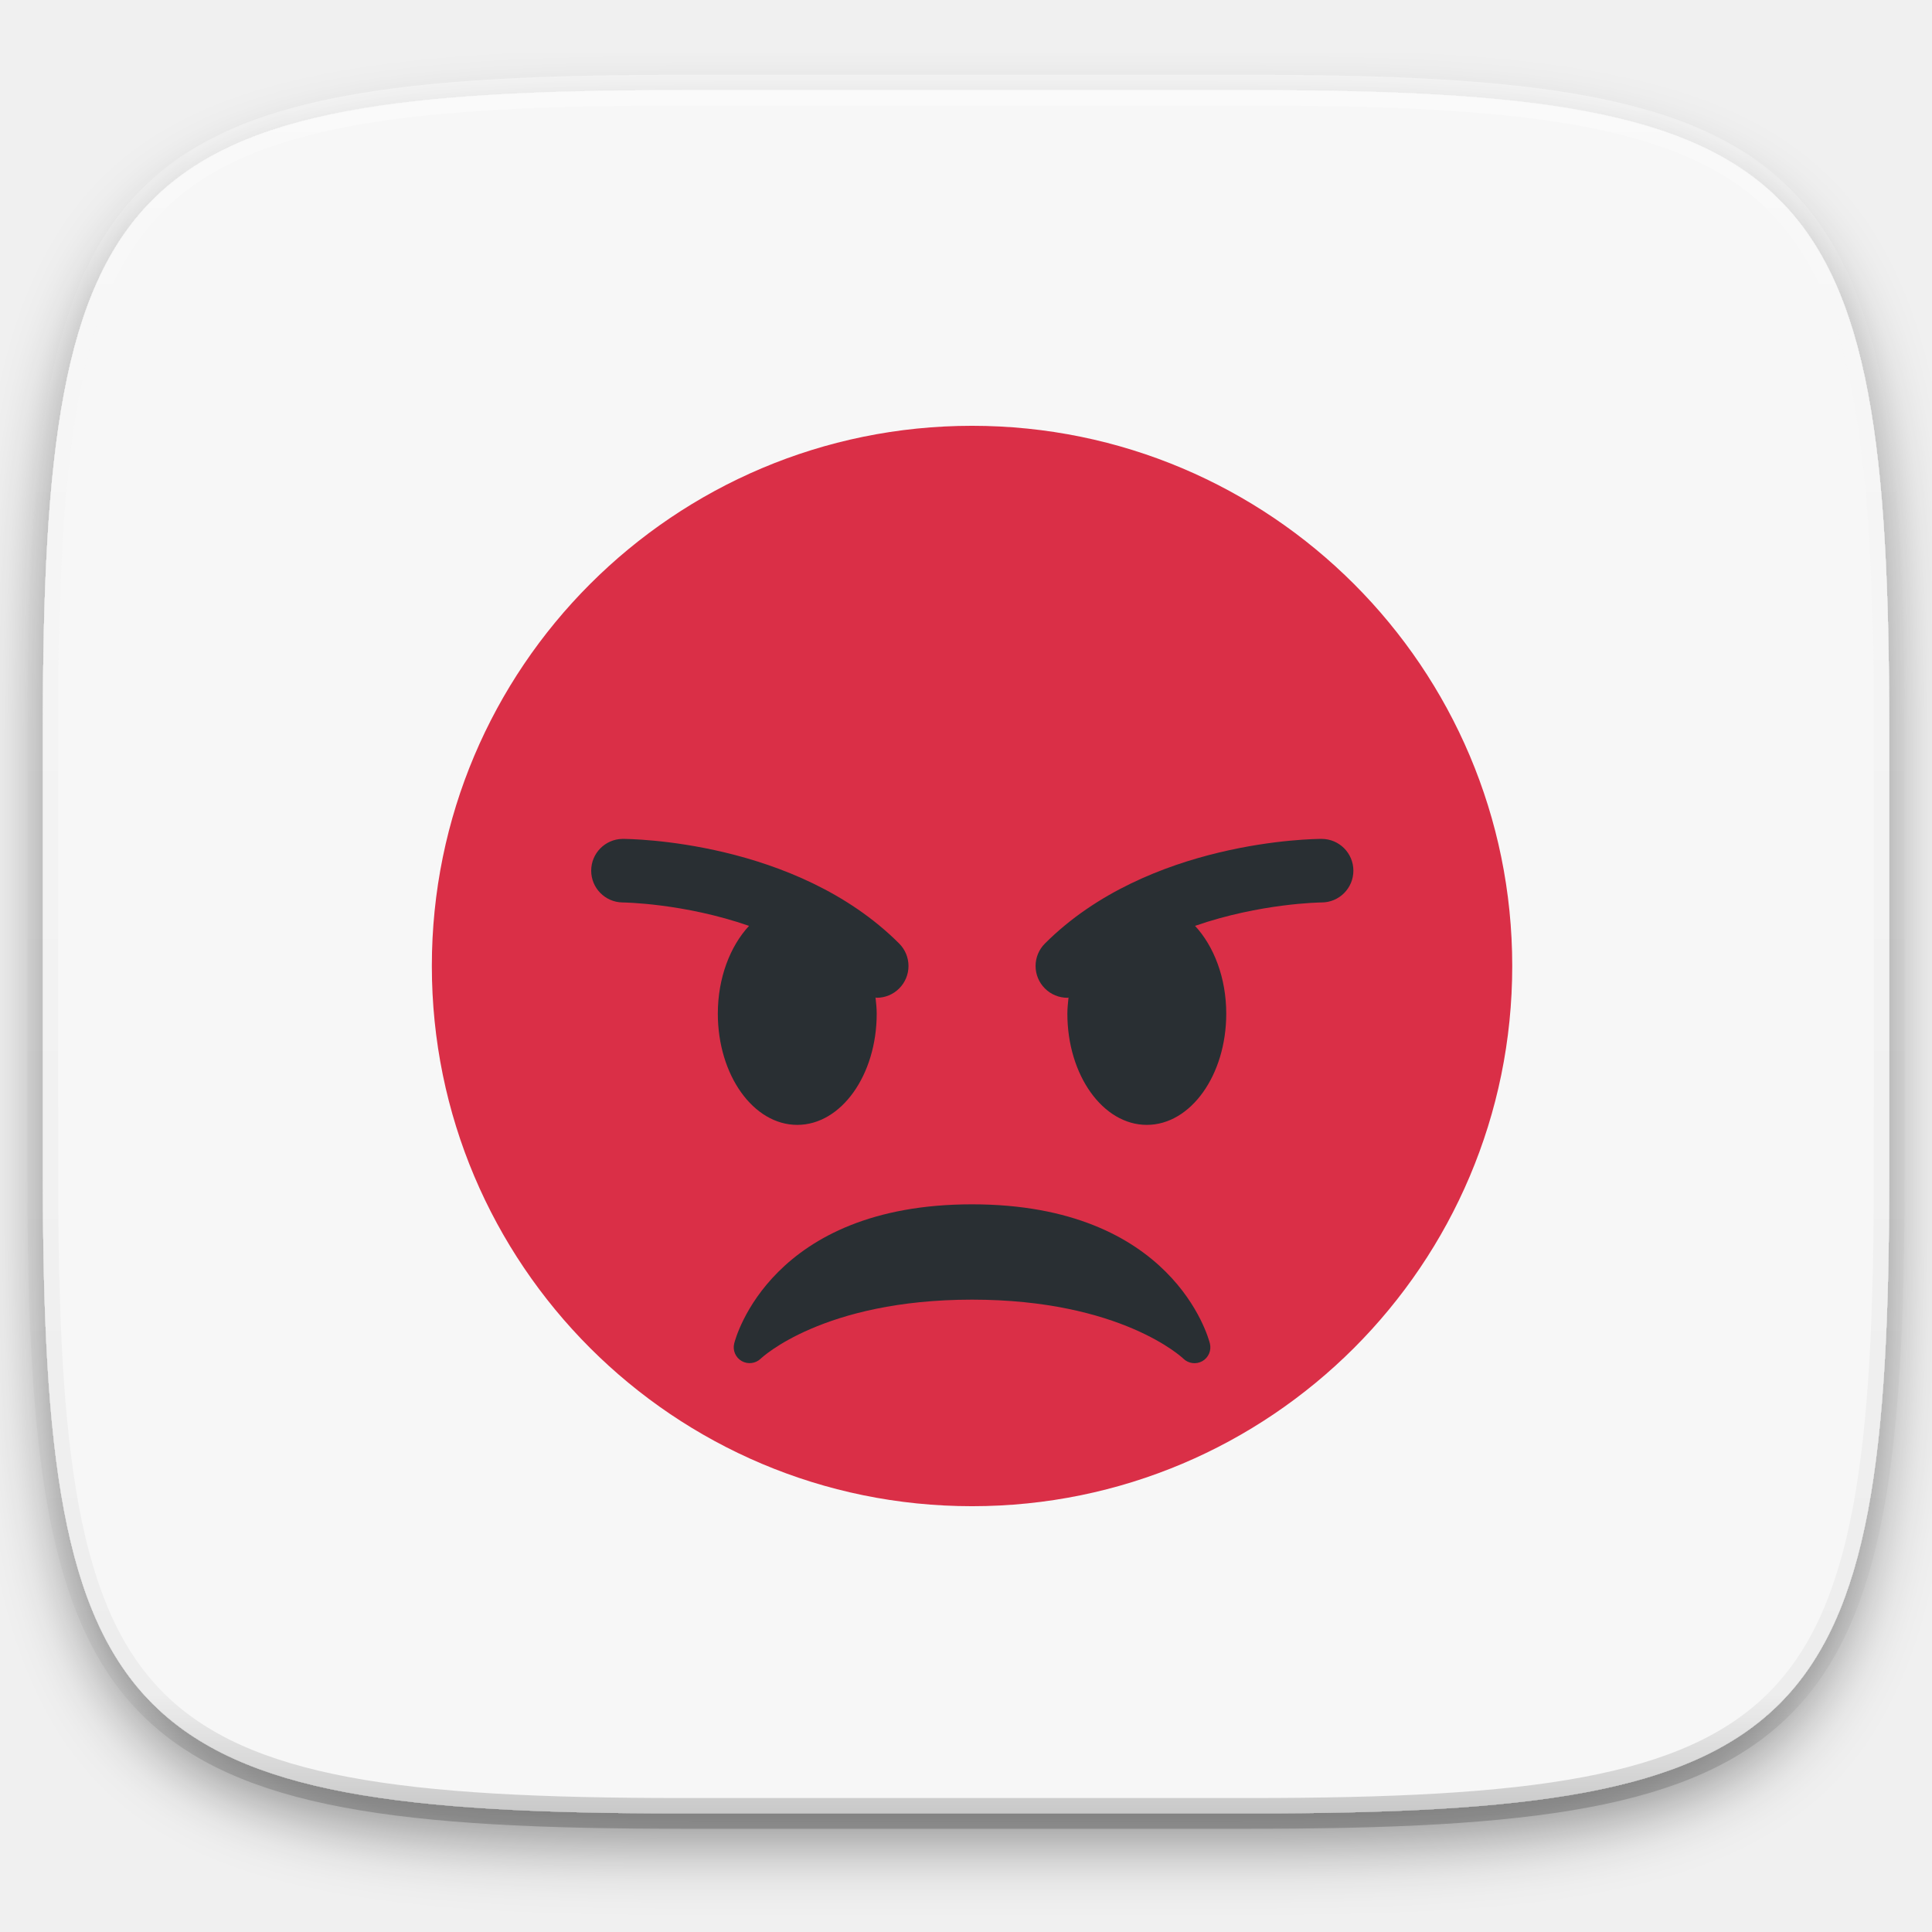
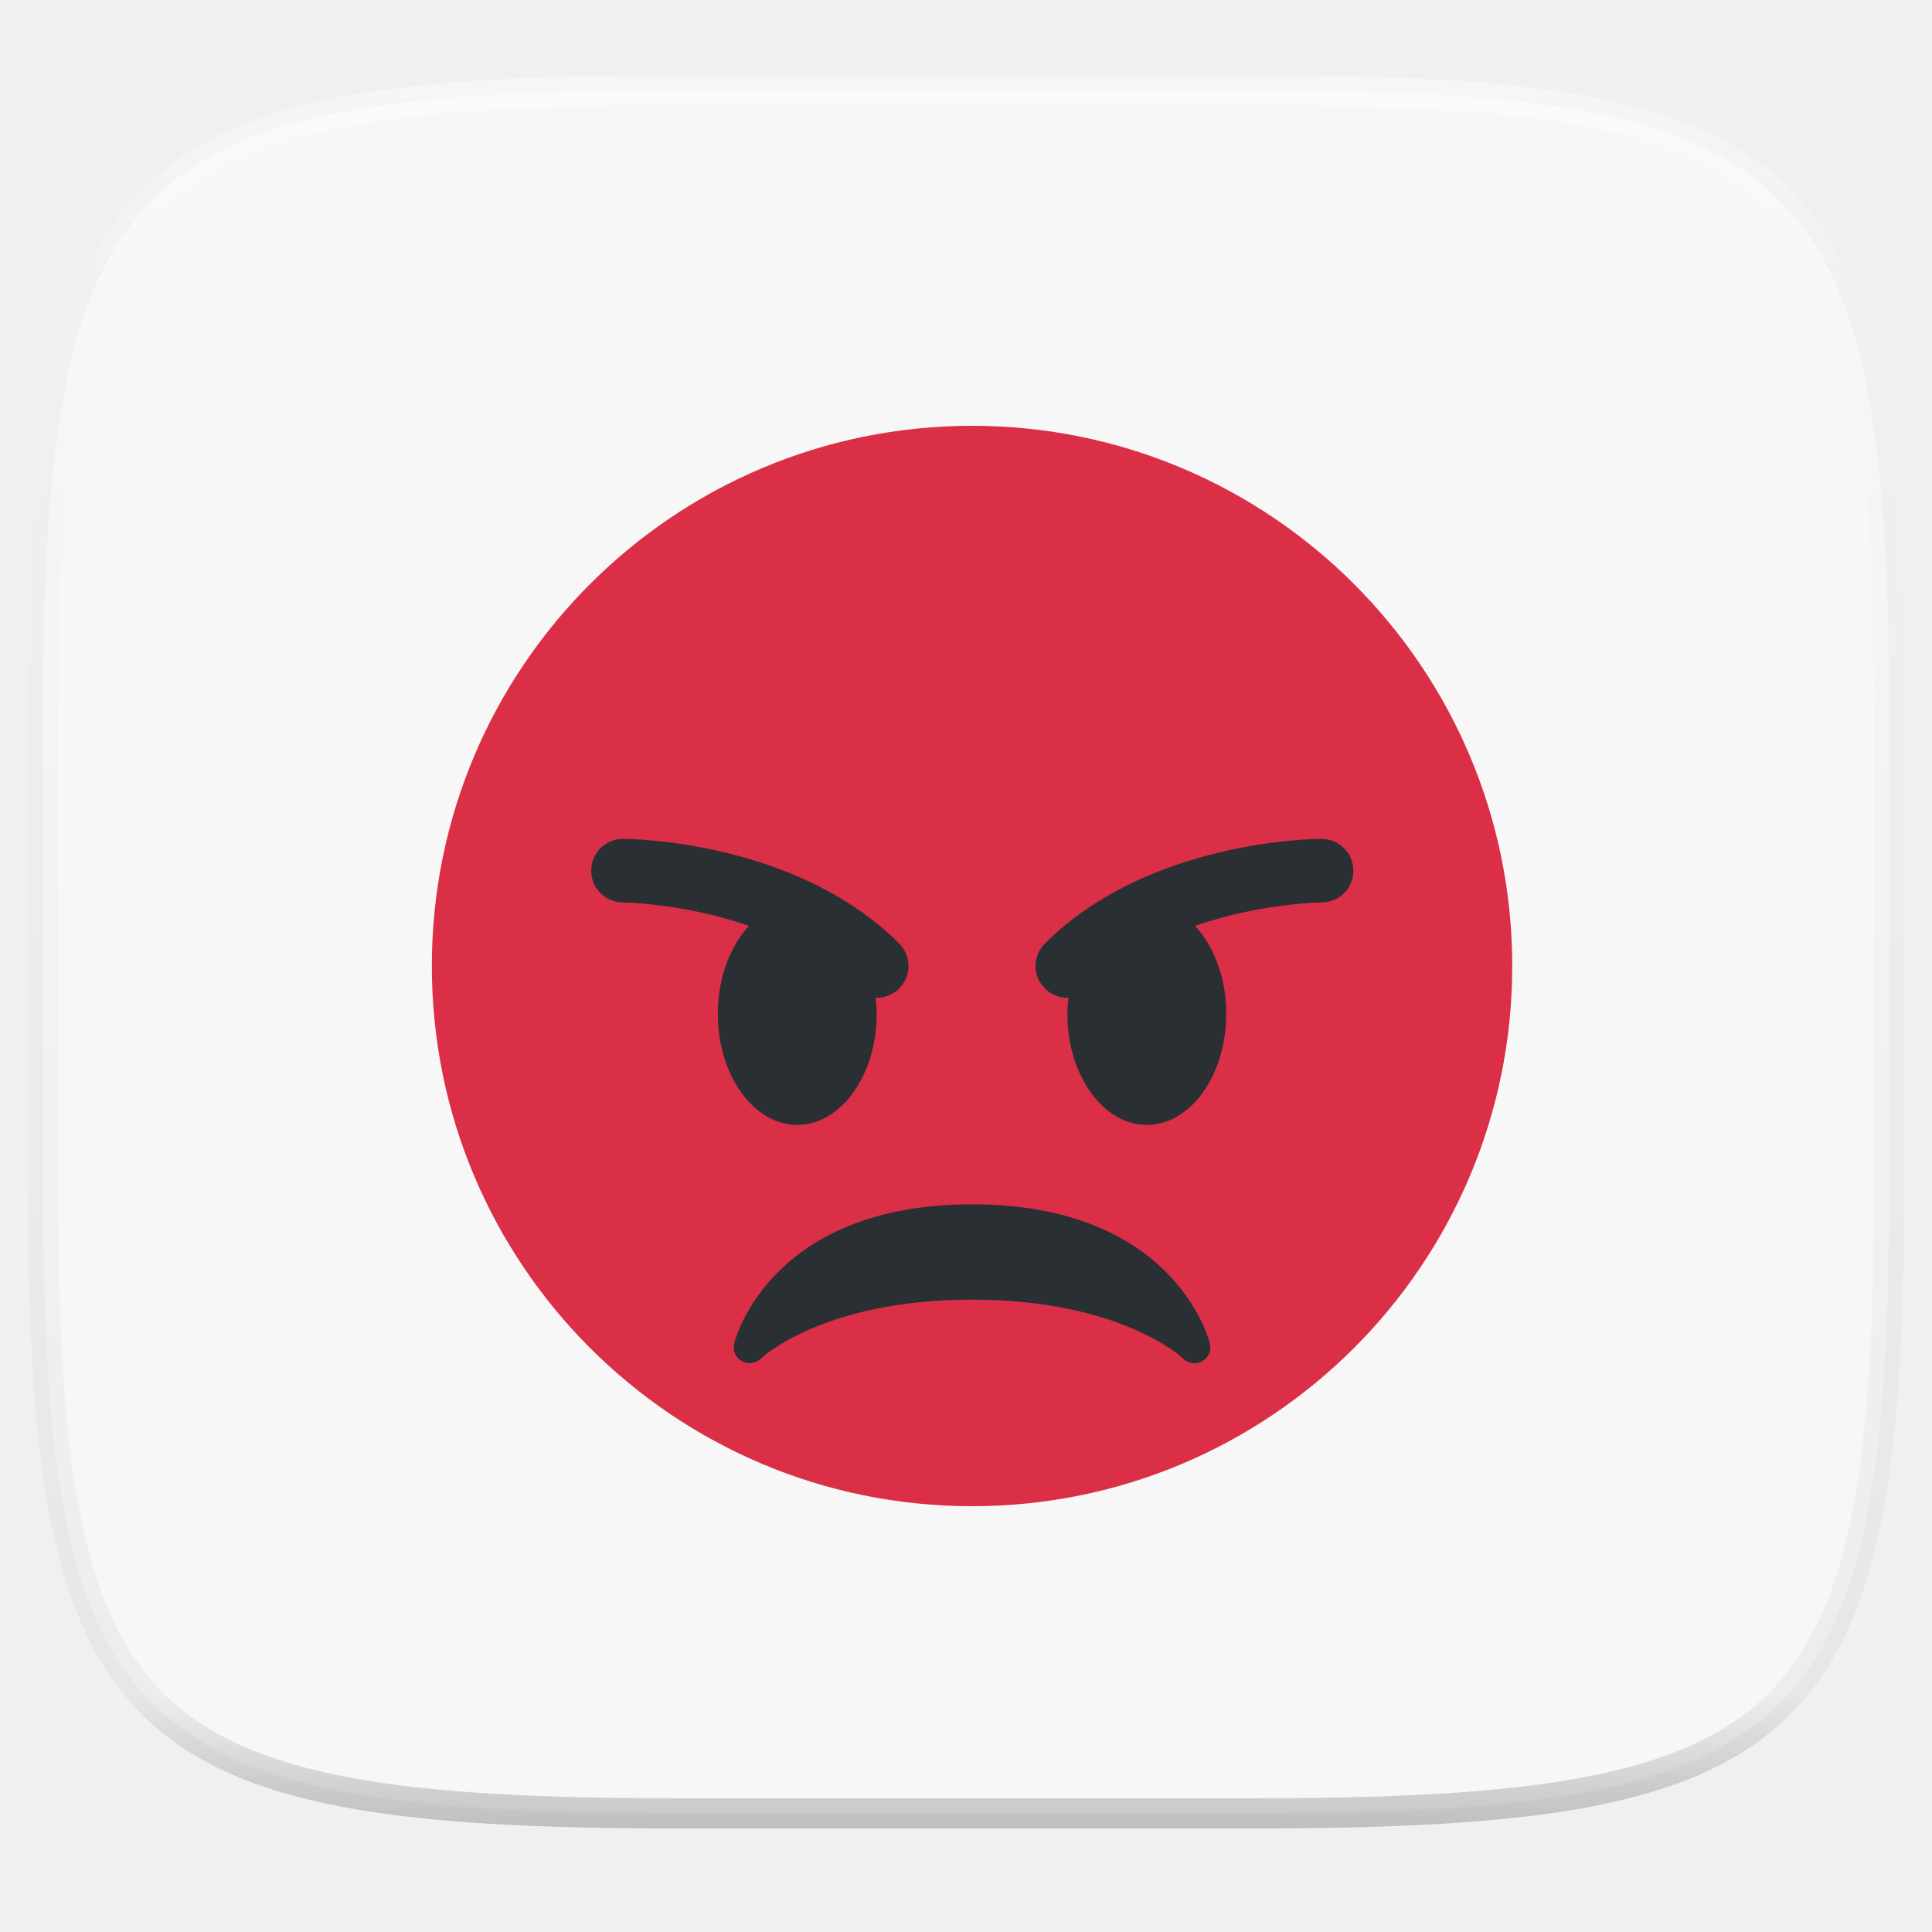
- <svg xmlns="http://www.w3.org/2000/svg" style="isolation:isolate" width="256" height="256">
-   <switch>
-     <g>
-       <defs>
-         <filter id="a" width="270.648" height="254.338" x="-7.32" y="2.95" filterUnits="userSpaceOnUse">
-           <feGaussianBlur in="SourceGraphic" stdDeviation="4.294" />
-           <feOffset dy="4" result="pf_100_offsetBlur" />
-           <feFlood flood-opacity=".4" />
-           <feComposite in2="pf_100_offsetBlur" operator="in" result="pf_100_dropShadow" />
-           <feBlend in="SourceGraphic" in2="pf_100_dropShadow" />
-         </filter>
-       </defs>
-       <path fill="#F7F7F7" d="M165.689 11.95c74.056 0 84.639 10.557 84.639 84.544v59.251c0 73.986-10.583 84.543-84.639 84.543h-75.37c-74.055 0-84.639-10.557-84.639-84.543V96.494c0-73.987 10.584-84.544 84.639-84.544h75.37z" filter="url(#a)" />
-       <g opacity=".4">
-         <linearGradient id="b" x1=".517" x2=".517" y2="1">
-           <stop offset="0%" stop-color="#fff" />
-           <stop offset="12.5%" stop-color="#fff" stop-opacity=".098" />
-           <stop offset="92.5%" stop-opacity=".098" />
-           <stop offset="100%" stop-opacity=".498" />
-         </linearGradient>
-         <path fill="none" stroke="url(#b)" stroke-linecap="round" stroke-linejoin="round" stroke-width="4.077" d="M165.685 11.947c74.055 0 84.639 10.557 84.639 84.544v59.251c0 73.986-10.584 84.543-84.639 84.543h-75.37c-74.055 0-84.639-10.557-84.639-84.543V96.491c0-73.987 10.584-84.544 84.639-84.544h75.37z" vector-effect="non-scaling-stroke" />
-       </g>
-       <clipPath id="c">
-         <path fill="#FFF" d="M48.8 48h160v160h-160V48z" />
-       </clipPath>
-       <g clip-path="url(#c)">
-         <path fill="#DA2F47" d="M200.379 128c0 39.533-32.046 71.579-71.579 71.579-39.528 0-71.579-32.046-71.579-71.579 0-39.528 32.051-71.579 71.579-71.579 39.533 0 71.579 32.051 71.579 71.579z" />
-         <path fill="#292F33" d="M160.317 178.016c-.189-.753-4.917-18.437-31.515-18.437-26.602 0-31.331 17.684-31.516 18.437a2.099 2.099 0 0 0 .998 2.333 2.126 2.126 0 0 0 2.522-.324c.08-.08 8.227-7.815 27.996-7.815 19.764 0 27.915 7.735 27.991 7.815a2.124 2.124 0 0 0 2.518.337 2.108 2.108 0 0 0 1.006-2.346zM119.145 125.023c-13.705-13.705-35.73-13.865-36.661-13.865a4.211 4.211 0 0 0-.004 8.421c.122 0 8.105.093 16.771 3.103-2.497 2.695-4.135 6.88-4.135 11.634 0 8.143 4.711 14.737 10.526 14.737 5.815 0 10.526-6.594 10.526-14.737 0-.733-.08-1.432-.155-2.135.054 0 .105.03.155.03a4.2 4.2 0 0 0 2.977-1.234 4.205 4.205 0 0 0 0-5.954zM175.116 111.158c-.931 0-22.952.16-36.661 13.865a4.205 4.205 0 0 0 0 5.954 4.2 4.2 0 0 0 2.977 1.234c.054 0 .101-.03.151-.03-.067.703-.151 1.402-.151 2.135 0 8.143 4.711 14.737 10.526 14.737 5.815 0 10.526-6.594 10.526-14.737 0-4.754-1.638-8.939-4.135-11.634 8.666-3.01 16.649-3.103 16.775-3.103a4.21 4.21 0 0 0-.008-8.421z" />
-       </g>
-     </g>
-   </switch>
+ <svg xmlns="http://www.w3.org/2000/svg" width="256" height="256" version="1.1">
+   <defs>
+     <linearGradient id="b" x1=".517" x2=".517" y2="1">
+       <stop offset="0%" stop-color="#fff" />
+       <stop offset="12.5%" stop-color="#fff" stop-opacity=".098" />
+       <stop offset="92.5%" stop-opacity=".098" />
+       <stop offset="100%" stop-opacity=".498" />
+     </linearGradient>
+     <clipPath id="c">
+       <path fill="#fff" d="M48.8 48h160v160h-160V48z" />
+     </clipPath>
+   </defs>
+   <path fill="#f7f7f7" d="M165.689 11.95c74.056 0 84.639 10.557 84.639 84.544v59.251c0 73.986-10.583 84.543-84.639 84.543h-75.37c-74.055 0-84.639-10.557-84.639-84.543V96.494c0-73.987 10.584-84.544 84.639-84.544h75.37z" filter="url(#a)" />
+   <path fill="none" opacity=".4" stroke="url(#b)" stroke-linecap="round" stroke-linejoin="round" stroke-width="4" d="M165.685 11.947c74.055 0 84.639 10.557 84.639 84.544v59.251c0 73.986-10.584 84.543-84.639 84.543h-75.37c-74.055 0-84.639-10.557-84.639-84.543V96.491c0-73.987 10.584-84.544 84.639-84.544h75.37z" vector-effect="non-scaling-stroke" />
+   <g clip-path="url(#c)">
+     <path fill="#da2f47" d="M200.379 128c0 39.533-32.046 71.579-71.579 71.579-39.528 0-71.579-32.046-71.579-71.579 0-39.528 32.051-71.579 71.579-71.579 39.533 0 71.579 32.051 71.579 71.579z" />
+     <path fill="#292f33" d="M160.317 178.016c-.189-.753-4.917-18.437-31.515-18.437-26.602 0-31.331 17.684-31.516 18.437a2.099 2.099 0 0 0 .998 2.333 2.126 2.126 0 0 0 2.522-.324c.08-.08 8.227-7.815 27.996-7.815 19.764 0 27.915 7.735 27.991 7.815a2.124 2.124 0 0 0 2.518.337 2.108 2.108 0 0 0 1.006-2.346zM119.145 125.023c-13.705-13.705-35.73-13.865-36.661-13.865a4.211 4.211 0 0 0-.004 8.421c.122 0 8.105.093 16.771 3.103-2.497 2.695-4.135 6.88-4.135 11.634 0 8.143 4.711 14.737 10.526 14.737 5.815 0 10.526-6.594 10.526-14.737 0-.733-.08-1.432-.155-2.135.054 0 .105.03.155.03a4.2 4.2 0 0 0 2.977-1.234 4.205 4.205 0 0 0 0-5.954zM175.116 111.158c-.931 0-22.952.16-36.661 13.865a4.205 4.205 0 0 0 0 5.954 4.2 4.2 0 0 0 2.977 1.234c.054 0 .101-.03.151-.03-.067.703-.151 1.402-.151 2.135 0 8.143 4.711 14.737 10.526 14.737 5.815 0 10.526-6.594 10.526-14.737 0-4.754-1.638-8.939-4.135-11.634 8.666-3.01 16.649-3.103 16.775-3.103a4.21 4.21 0 0 0-.008-8.421z" />
+   </g>
</svg>
